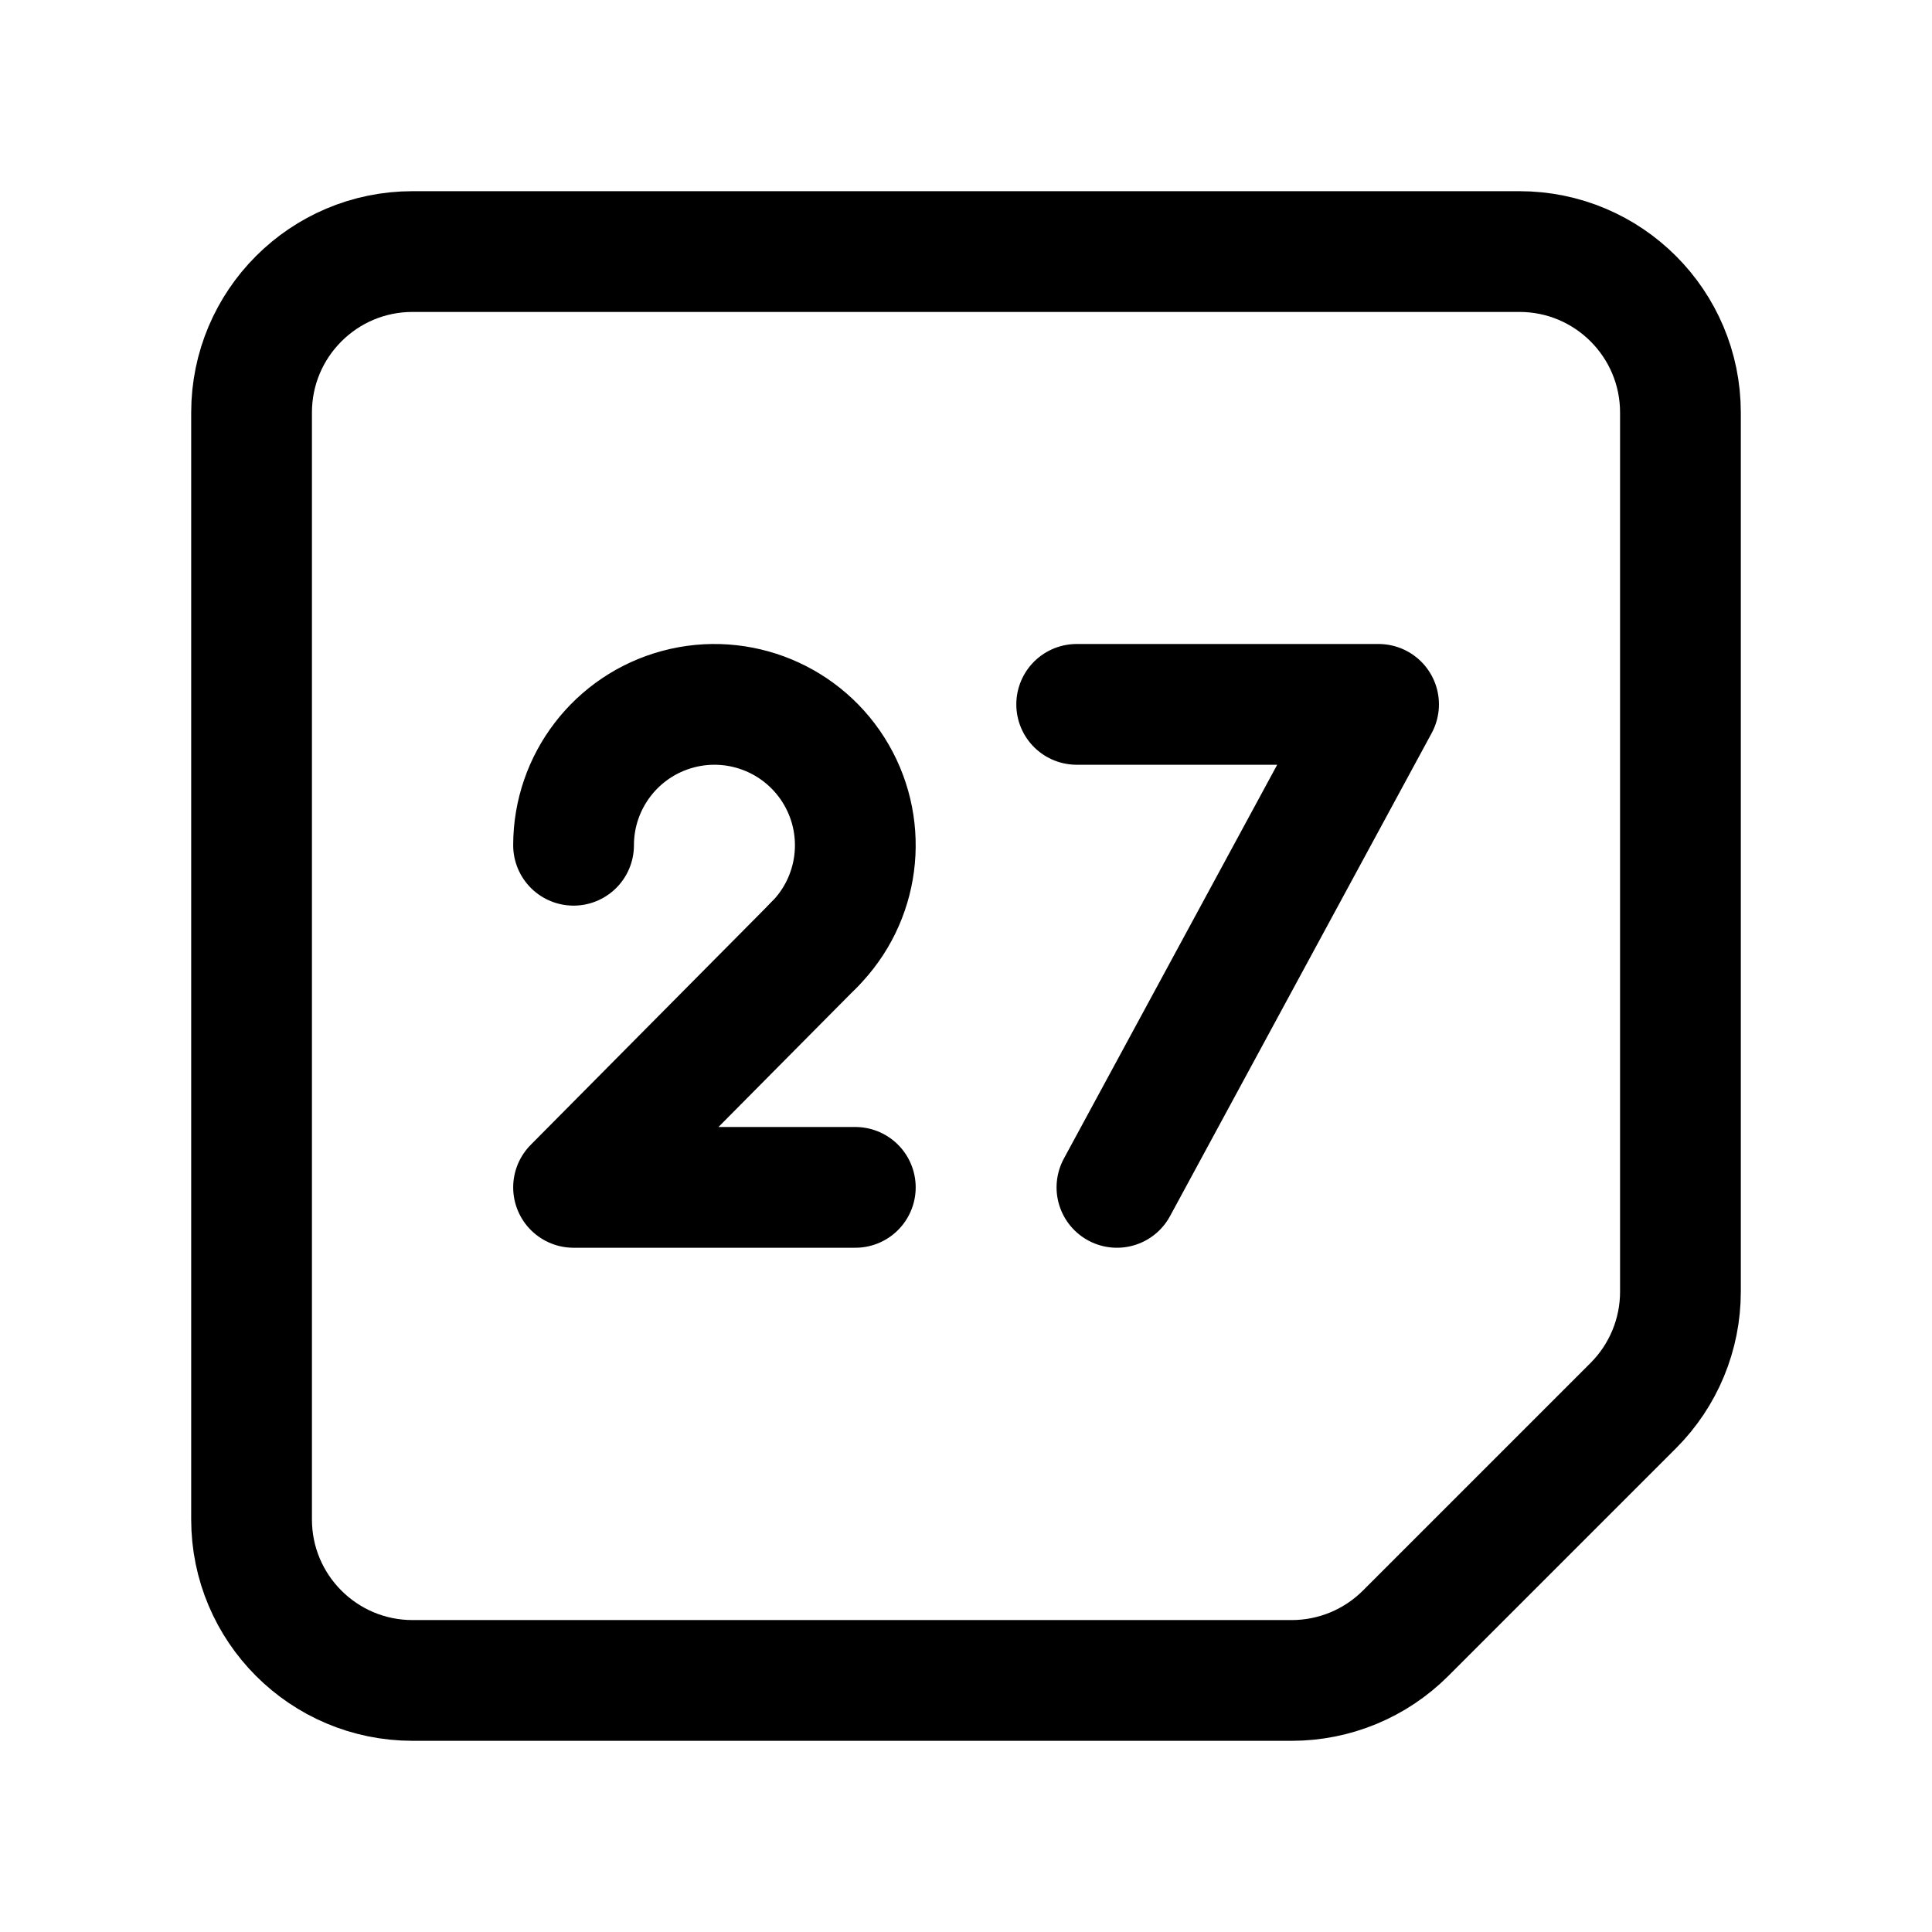
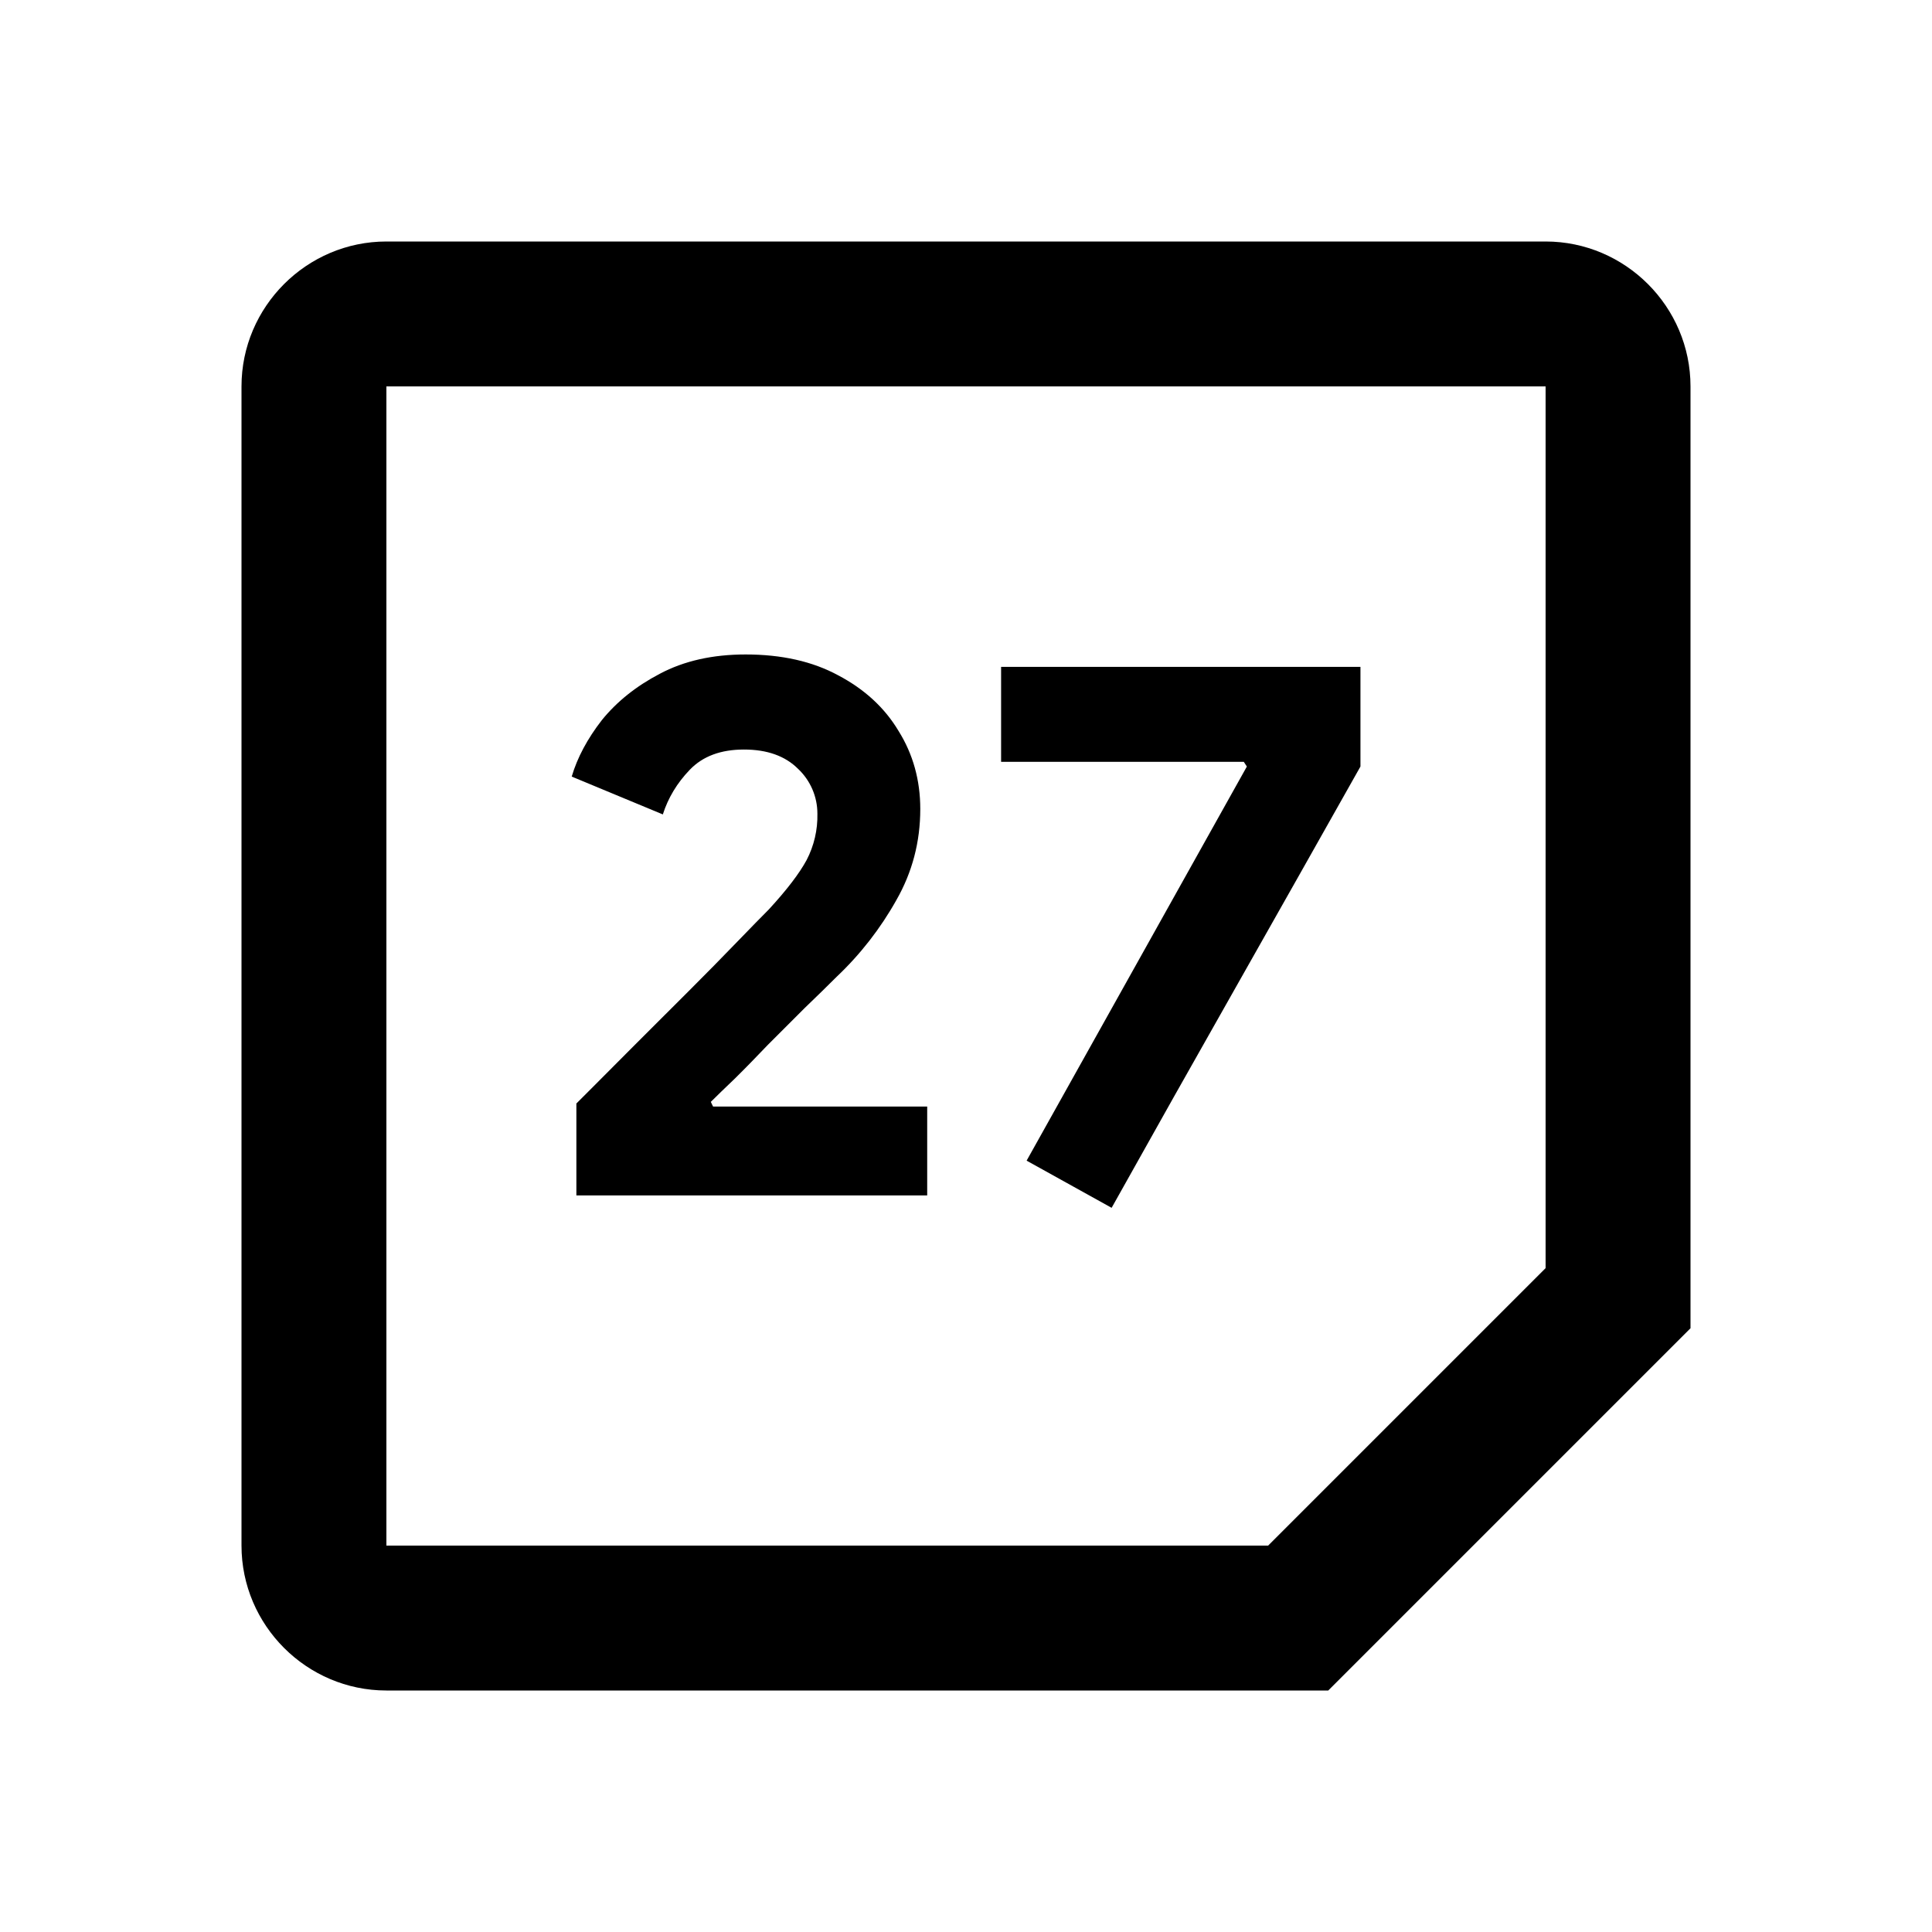
- <svg xmlns="http://www.w3.org/2000/svg" width="192" height="192" fill="none" viewBox="0 0 192 192">
-   <path stroke="#000" stroke-linecap="round" stroke-linejoin="round" stroke-width="12" d="M25 41c0-8.837 7.163-16 16-16h110c8.837 0 16 7.163 16 16v87.373a16 16 0 0 1-4.686 11.313l-22.628 22.628A16 16 0 0 1 128.373 167H41c-8.837 0-16-7.163-16-16zm55.9 52.9L57 118m0 0h28" />
-   <path stroke="#000" stroke-linecap="round" stroke-linejoin="round" stroke-width="12" d="M80.9 93.9A14 14 0 1 0 57 84m80-14-26 48m26-48h-30" />
+ <svg xmlns="http://www.w3.org/2000/svg" data-name="Layer 7" viewBox="0 0 24 24">
+   <path d="M19.2 15.753L15.753 19.2H4.8V4.8h14.4v10.953zM4.8 3C3.81 3 3 3.81 3 4.8v14.4c0 .99.81 1.8 1.8 1.8h11.7l4.5-4.5V4.8c0-.99-.81-1.8-1.8-1.8H4.8z" />
+   <path data-name="path 28" d="M7.16 14.85v-1.142l.23-.23.518-.52.643-.642c.225-.224.426-.43.605-.615.18-.185.31-.32.394-.403.224-.243.38-.448.47-.614a1.19 1.19 0 0 0 .134-.576.764.764 0 0 0-.24-.557c-.16-.16-.384-.24-.672-.24s-.511.083-.672.25c-.16.166-.271.352-.336.556l-1.132-.47c.07-.237.195-.47.374-.701.186-.23.426-.422.72-.576.301-.16.656-.24 1.066-.24.448 0 .832.086 1.152.26.326.172.576.402.748.69.18.288.27.612.27.97 0 .41-.1.787-.298 1.133a3.997 3.997 0 0 1-.74.95c-.115.115-.25.247-.403.394l-.451.451c-.147.154-.284.295-.413.422-.128.122-.227.218-.297.288l.028.058h2.66v1.104H7.159zm6.649.154l-1.056-.586 2.736-4.896-.038-.058h-3.015v-1.18H16.9v1.238c-.512.909-1.027 1.821-1.545 2.736-.519.915-1.034 1.83-1.546 2.746z" />
</svg>
